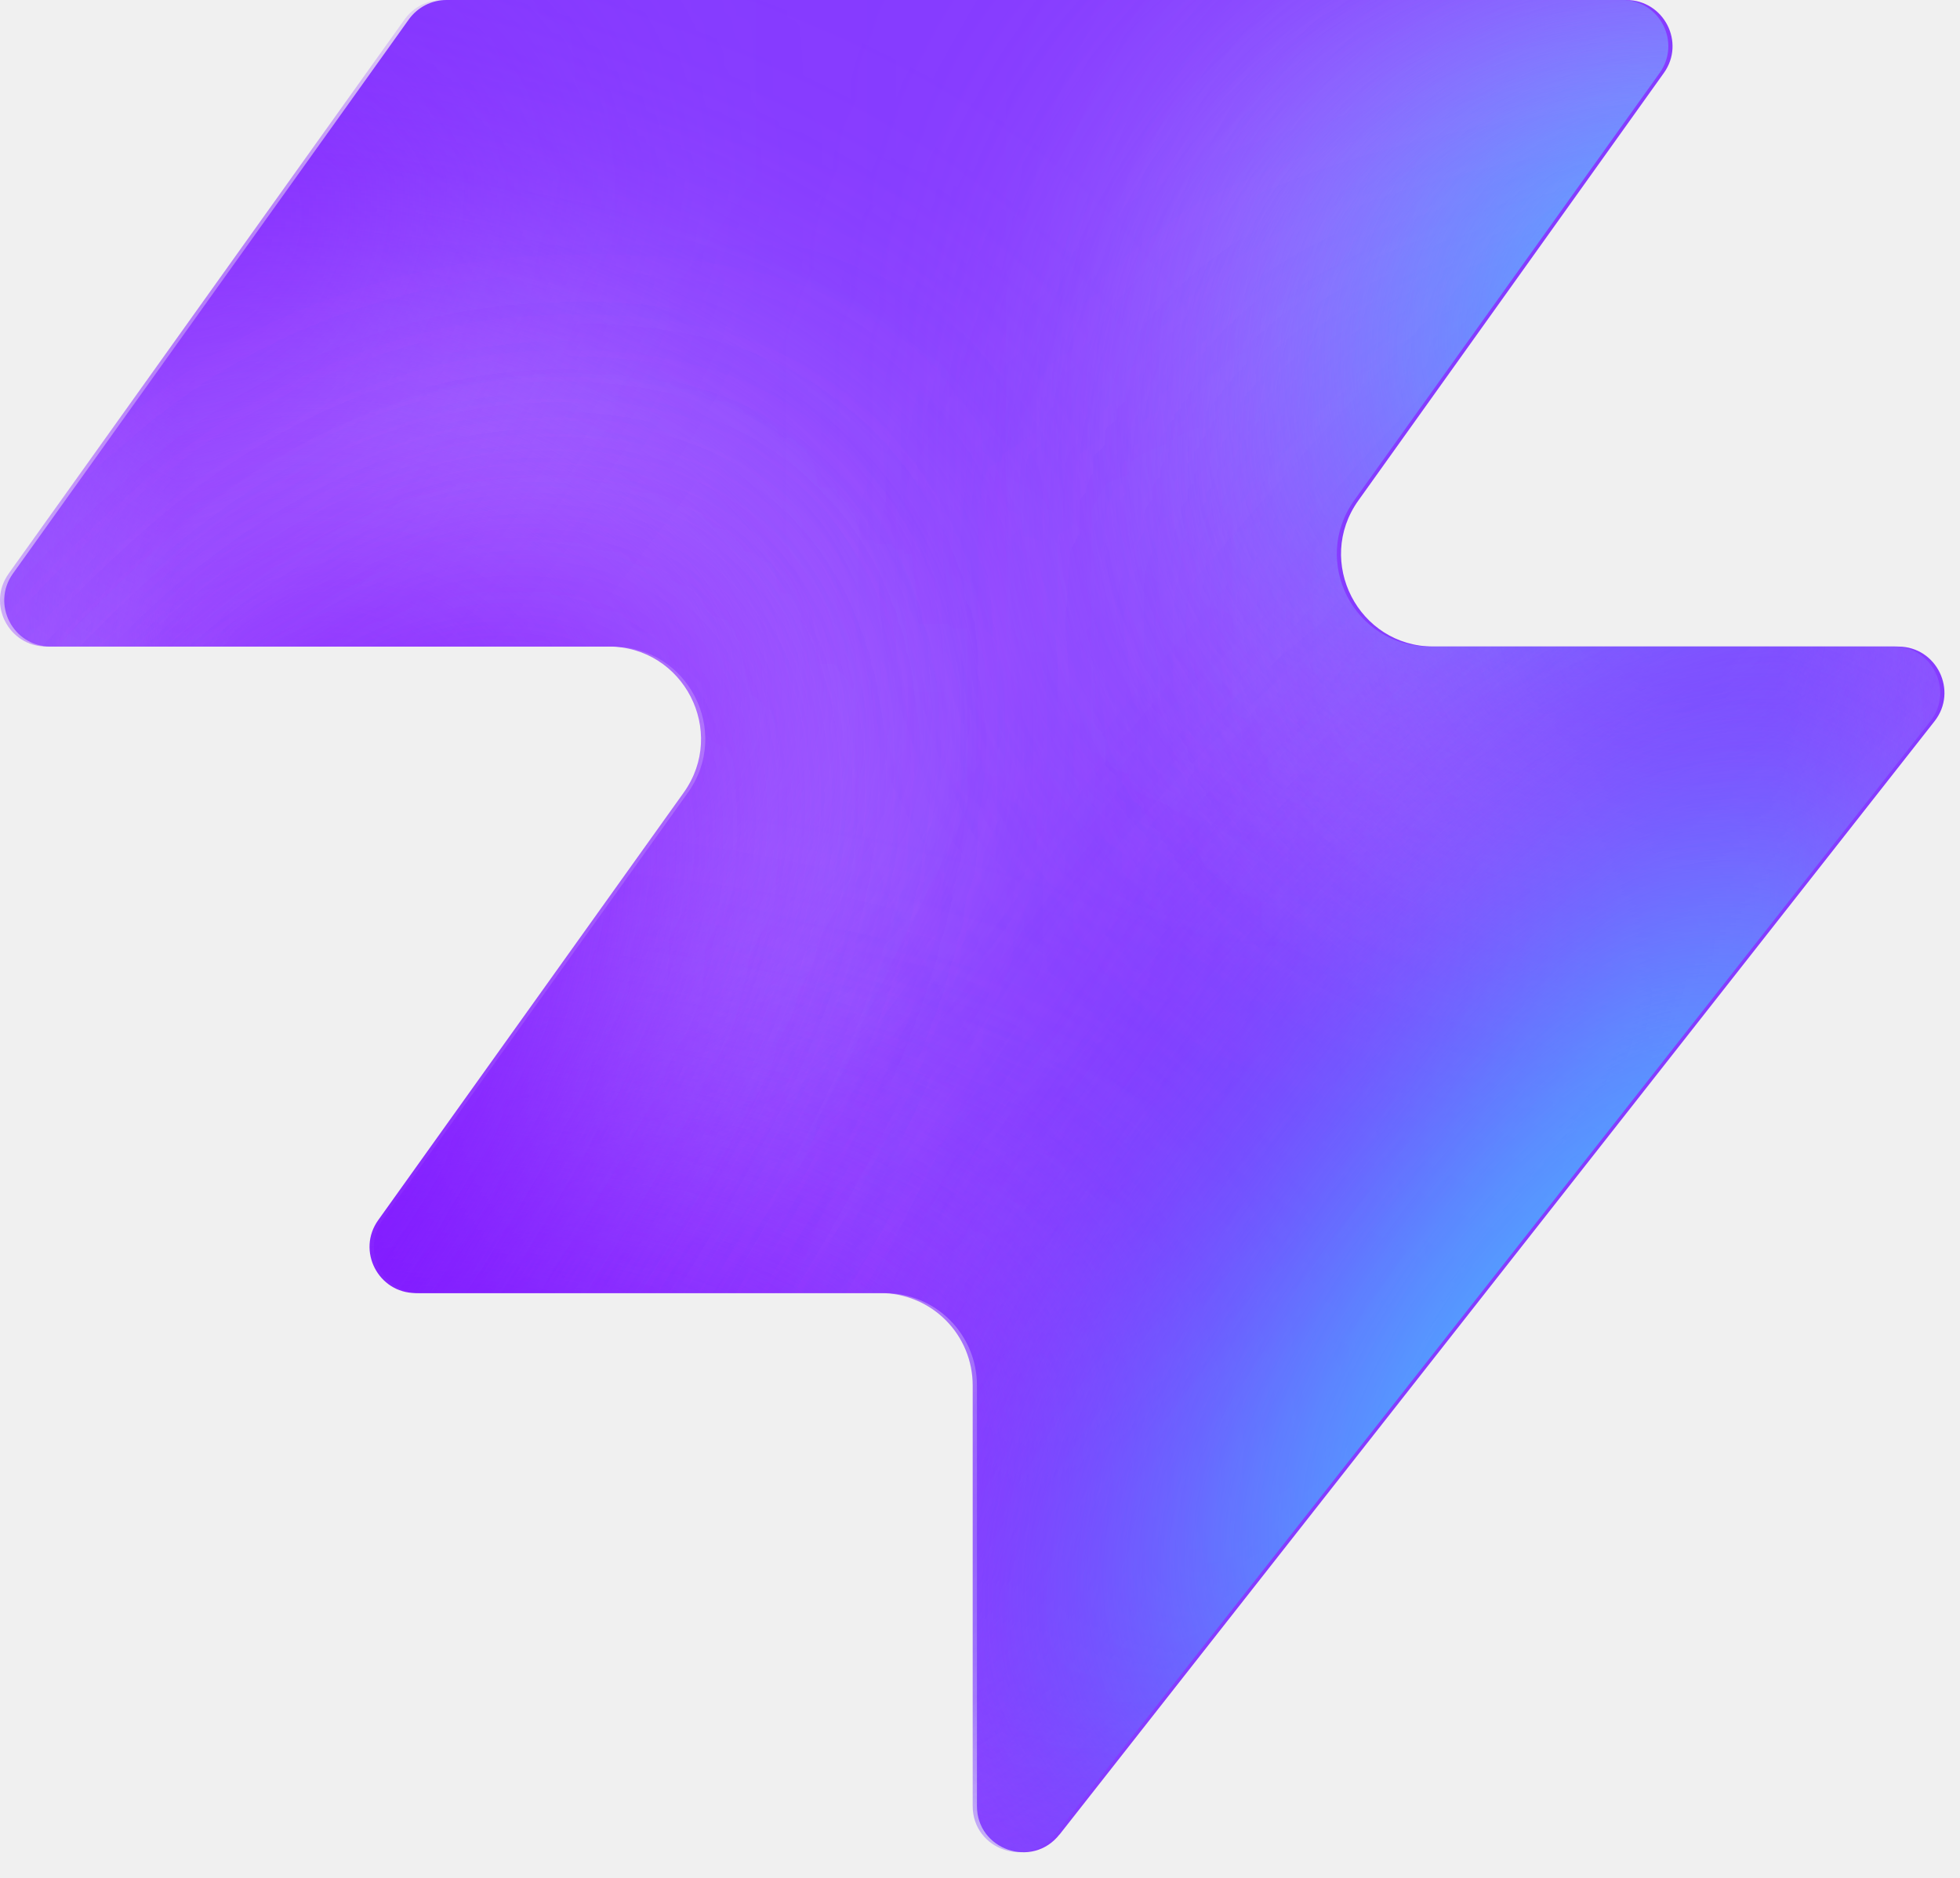
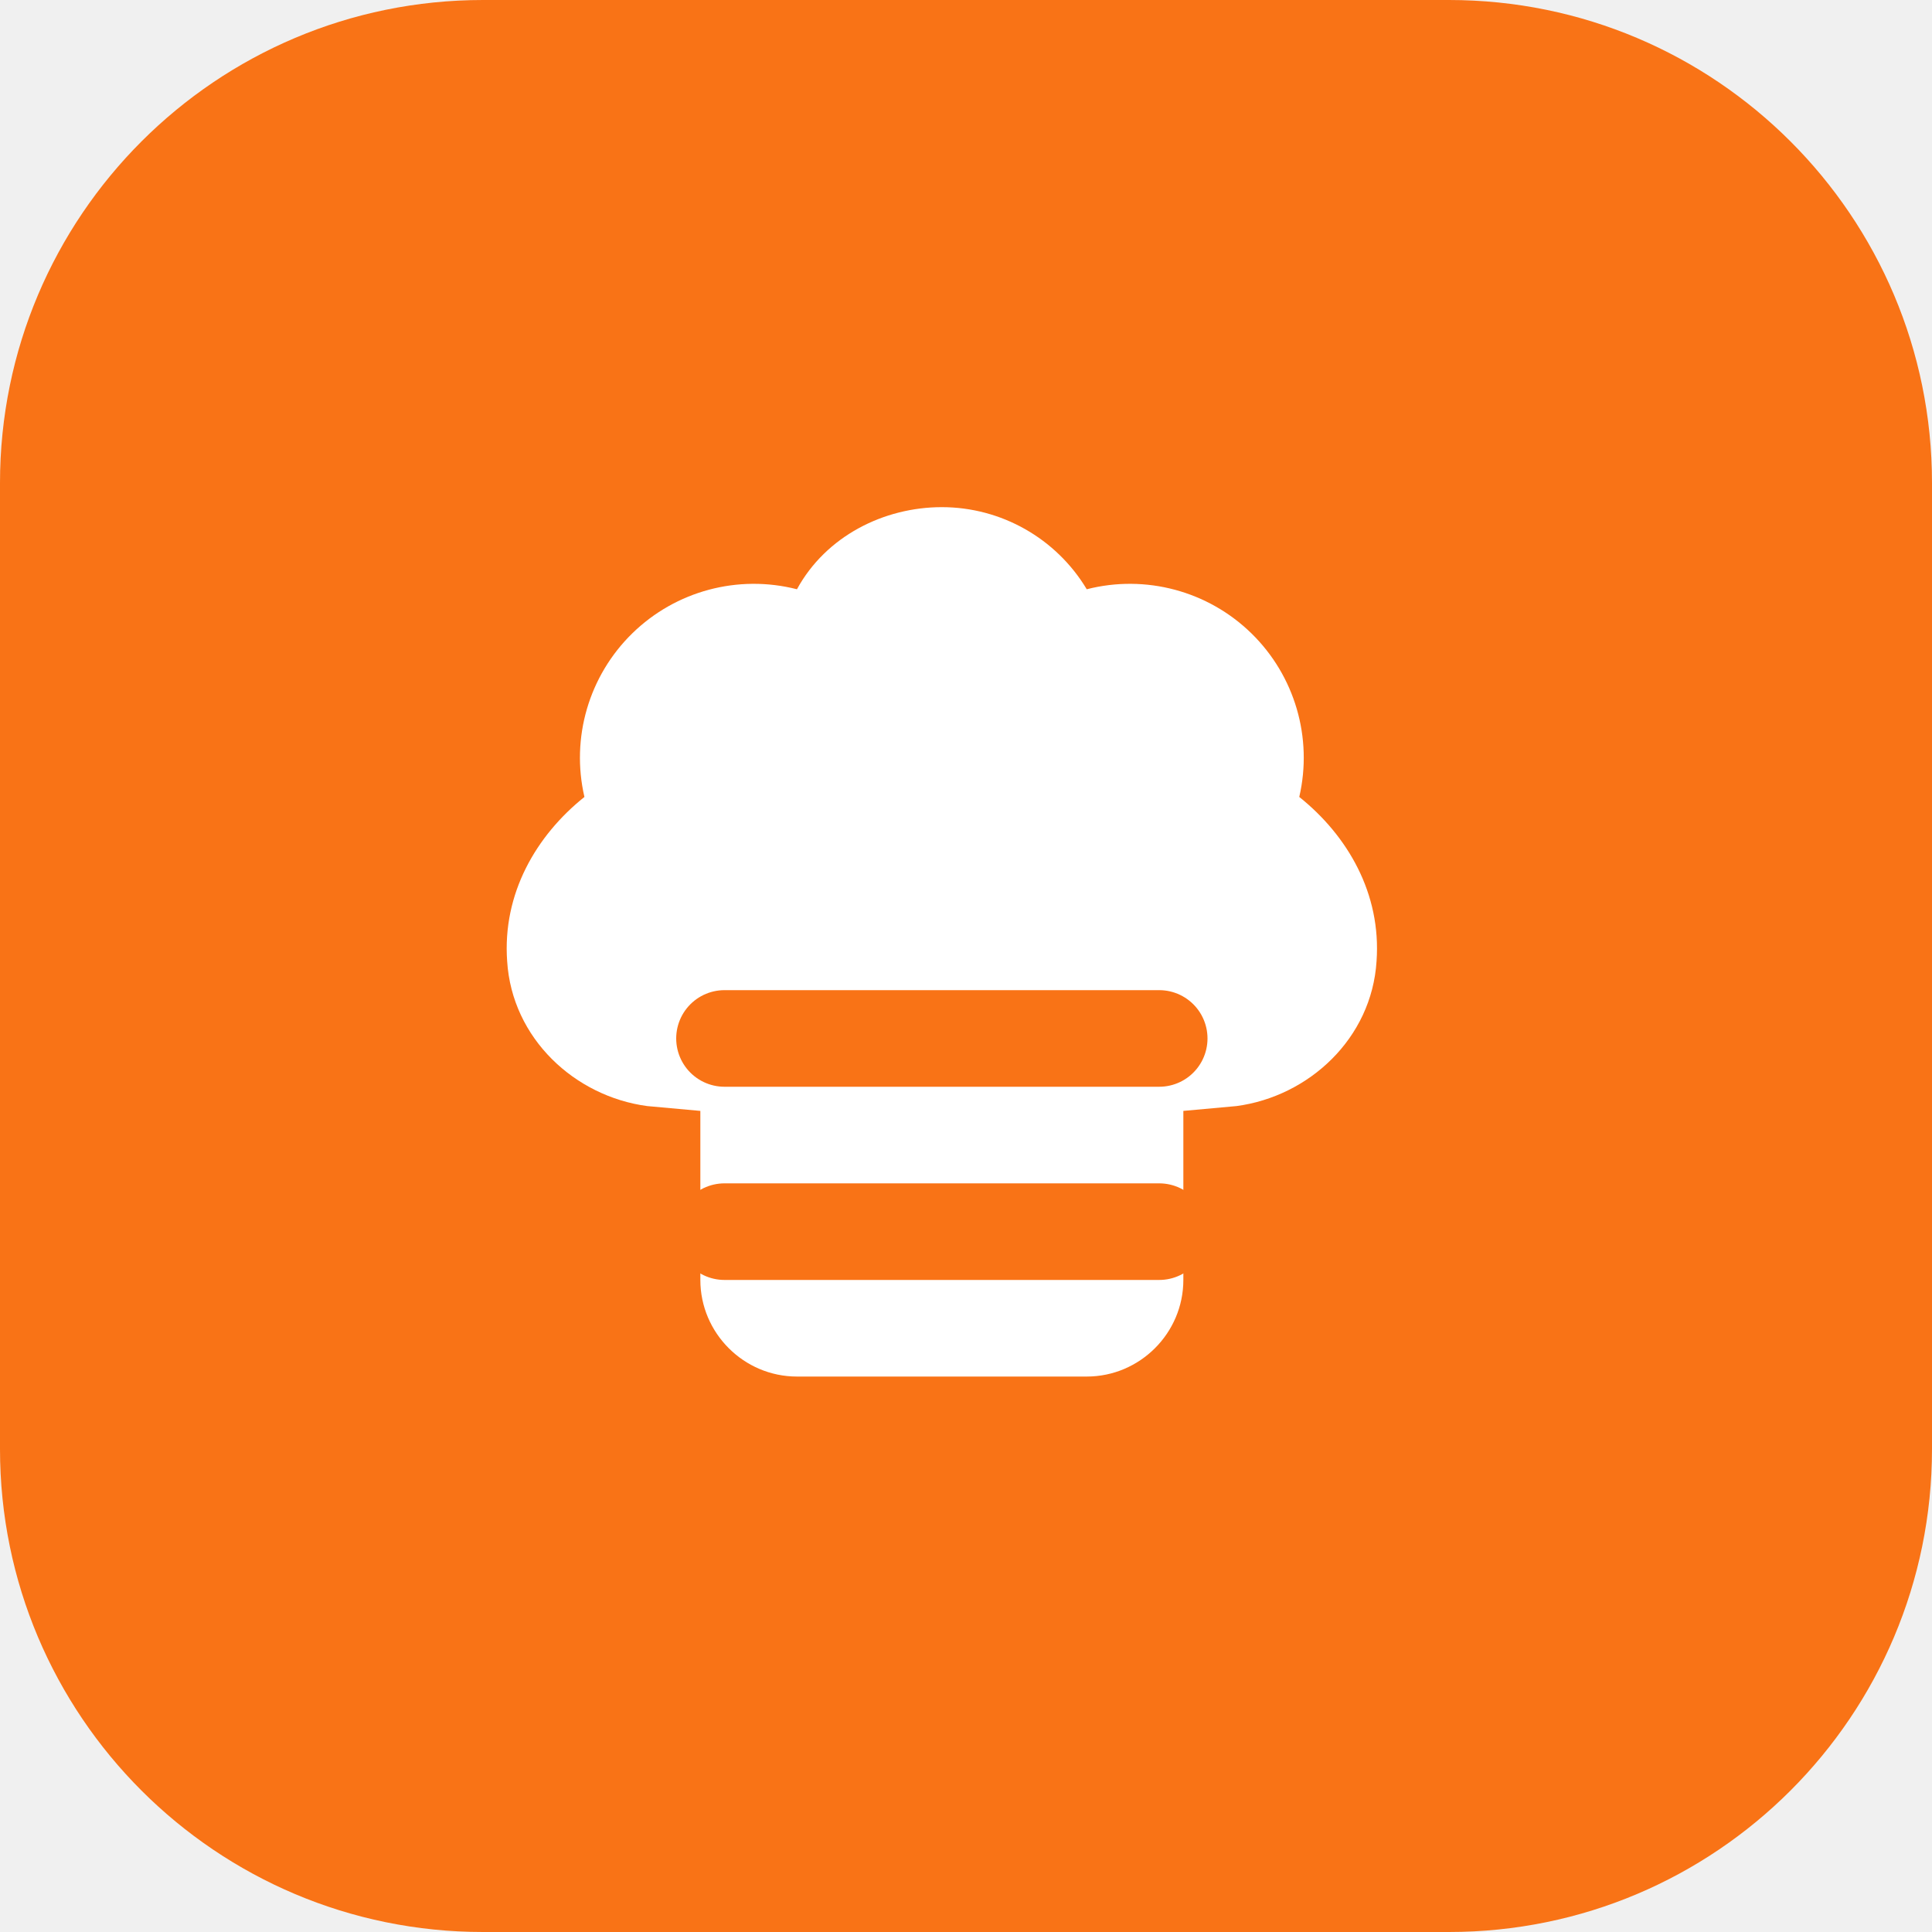
- <svg xmlns="http://www.w3.org/2000/svg" width="48" height="46" fill="none" viewBox="0 0 48 46">
-   <path fill="#863bff" d="M25.946 44.938c-.664.845-2.021.375-2.021-.698V33.937a2.26 2.26 0 0 0-2.262-2.262H10.287c-.92 0-1.456-1.04-.92-1.788l7.48-10.471c1.07-1.497 0-3.578-1.842-3.578H1.237c-.92 0-1.456-1.04-.92-1.788L10.013.474c.214-.297.556-.474.92-.474h28.894c.92 0 1.456 1.04.92 1.788l-7.48 10.471c-1.07 1.498 0 3.579 1.842 3.579h11.377c.943 0 1.473 1.088.89 1.83L25.947 44.94z" style="fill:#863bff;fill:color(display-p3 .525 .23 1);fill-opacity:1" />
-   <mask id="a" width="48" height="46" x="0" y="0" maskUnits="userSpaceOnUse" style="mask-type:alpha">
-     <path fill="#000" d="M25.842 44.938c-.664.844-2.021.375-2.021-.698V33.937a2.26 2.26 0 0 0-2.262-2.262H10.183c-.92 0-1.456-1.04-.92-1.788l7.48-10.471c1.07-1.498 0-3.579-1.842-3.579H1.133c-.92 0-1.456-1.04-.92-1.787L9.91.473c.214-.297.556-.474.92-.474h28.894c.92 0 1.456 1.04.92 1.788l-7.48 10.471c-1.07 1.498 0 3.578 1.842 3.578h11.377c.943 0 1.473 1.088.89 1.832L25.843 44.94z" style="fill:#000;fill-opacity:1" />
-   </mask>
-   <g mask="url(#a)">
-     <g filter="url(#b)">
-       <ellipse cx="5.508" cy="14.704" fill="#ede6ff" rx="5.508" ry="14.704" style="fill:#ede6ff;fill:color(display-p3 .927 .903 1);fill-opacity:1" transform="matrix(.00324 1 1 -.00324 -4.47 31.516)" />
-     </g>
-     <g filter="url(#c)">
-       <ellipse cx="10.399" cy="29.851" fill="#ede6ff" rx="10.399" ry="29.851" style="fill:#ede6ff;fill:color(display-p3 .927 .903 1);fill-opacity:1" transform="matrix(.00324 1 1 -.00324 -39.328 7.883)" />
-     </g>
-     <g filter="url(#d)">
-       <ellipse cx="5.508" cy="30.487" fill="#7e14ff" rx="5.508" ry="30.487" style="fill:#7e14ff;fill:color(display-p3 .492 .077 1);fill-opacity:1" transform="rotate(89.814 -25.913 -14.639)scale(1 -1)" />
-     </g>
-     <g filter="url(#e)">
-       <ellipse cx="5.508" cy="30.599" fill="#7e14ff" rx="5.508" ry="30.599" style="fill:#7e14ff;fill:color(display-p3 .492 .077 1);fill-opacity:1" transform="rotate(89.814 -32.644 -3.334)scale(1 -1)" />
-     </g>
-     <g filter="url(#f)">
-       <ellipse cx="5.508" cy="30.599" fill="#7e14ff" rx="5.508" ry="30.599" style="fill:#7e14ff;fill:color(display-p3 .492 .077 1);fill-opacity:1" transform="matrix(.00324 1 1 -.00324 -34.34 30.47)" />
-     </g>
-     <g filter="url(#g)">
-       <ellipse cx="14.072" cy="22.078" fill="#ede6ff" rx="14.072" ry="22.078" style="fill:#ede6ff;fill:color(display-p3 .927 .903 1);fill-opacity:1" transform="rotate(93.35 24.506 48.493)scale(-1 1)" />
-     </g>
-     <g filter="url(#h)">
-       <ellipse cx="3.47" cy="21.501" fill="#7e14ff" rx="3.47" ry="21.501" style="fill:#7e14ff;fill:color(display-p3 .492 .077 1);fill-opacity:1" transform="rotate(89.009 28.708 47.59)scale(-1 1)" />
-     </g>
-     <g filter="url(#i)">
-       <ellipse cx="3.47" cy="21.501" fill="#7e14ff" rx="3.47" ry="21.501" style="fill:#7e14ff;fill:color(display-p3 .492 .077 1);fill-opacity:1" transform="rotate(89.009 28.708 47.59)scale(-1 1)" />
-     </g>
-     <g filter="url(#j)">
-       <ellipse cx=".387" cy="8.972" fill="#7e14ff" rx="4.407" ry="29.108" style="fill:#7e14ff;fill:color(display-p3 .492 .077 1);fill-opacity:1" transform="rotate(39.51 .387 8.972)" />
-     </g>
-     <g filter="url(#k)">
-       <ellipse cx="47.523" cy="-6.092" fill="#7e14ff" rx="4.407" ry="29.108" style="fill:#7e14ff;fill:color(display-p3 .492 .077 1);fill-opacity:1" transform="rotate(37.892 47.523 -6.092)" />
-     </g>
-     <g filter="url(#l)">
-       <ellipse cx="41.412" cy="6.333" fill="#47bfff" rx="5.971" ry="9.665" style="fill:#47bfff;fill:color(display-p3 .28 .748 1);fill-opacity:1" transform="rotate(37.892 41.412 6.333)" />
-     </g>
-     <g filter="url(#m)">
-       <ellipse cx="-1.879" cy="38.332" fill="#7e14ff" rx="4.407" ry="29.108" style="fill:#7e14ff;fill:color(display-p3 .492 .077 1);fill-opacity:1" transform="rotate(37.892 -1.88 38.332)" />
-     </g>
-     <g filter="url(#n)">
-       <ellipse cx="-1.879" cy="38.332" fill="#7e14ff" rx="4.407" ry="29.108" style="fill:#7e14ff;fill:color(display-p3 .492 .077 1);fill-opacity:1" transform="rotate(37.892 -1.88 38.332)" />
-     </g>
-     <g filter="url(#o)">
-       <ellipse cx="35.651" cy="29.907" fill="#7e14ff" rx="4.407" ry="29.108" style="fill:#7e14ff;fill:color(display-p3 .492 .077 1);fill-opacity:1" transform="rotate(37.892 35.651 29.907)" />
-     </g>
-     <g filter="url(#p)">
-       <ellipse cx="38.418" cy="32.4" fill="#47bfff" rx="5.971" ry="15.297" style="fill:#47bfff;fill:color(display-p3 .28 .748 1);fill-opacity:1" transform="rotate(37.892 38.418 32.4)" />
-     </g>
+ <svg xmlns="http://www.w3.org/2000/svg" viewBox="0 0 64 64">
+   <rect width="64" height="64" rx="16" fill="#F97316" />
+   <g transform="translate(12, 12) scale(1.6)">
+     <path d="M12 3c-1.2 0-2.4.6-3 1.7A3.6 3.6 0 0 0 4.6 9c-1 .8-1.7 2-1.6 3.4.1 1.6 1.4 2.8 2.9 3l1.1.1V19c0 1.1.9 2 2 2h6c1.1 0 2-.9 2-2v-3.5l1.1-.1c1.5-.2 2.8-1.4 2.9-3 .1-1.4-.6-2.6-1.6-3.4A3.6 3.6 0 0 0 15 4.7 3.5 3.5 0 0 0 12 3Z" fill="white" />
+     <path d="M7.5 14h9M7.5 18h9" stroke="#F97316" stroke-width="2" stroke-linecap="round" />
  </g>
-   <defs>
-     <filter id="b" width="60.045" height="41.654" x="-19.77" y="16.149" color-interpolation-filters="sRGB" filterUnits="userSpaceOnUse">
-       <feFlood flood-opacity="0" result="BackgroundImageFix" />
-       <feBlend in="SourceGraphic" in2="BackgroundImageFix" result="shape" />
-       <feGaussianBlur result="effect1_foregroundBlur_2002_17158" stdDeviation="7.659" />
-     </filter>
-     <filter id="c" width="90.34" height="51.437" x="-54.613" y="-7.533" color-interpolation-filters="sRGB" filterUnits="userSpaceOnUse">
-       <feFlood flood-opacity="0" result="BackgroundImageFix" />
-       <feBlend in="SourceGraphic" in2="BackgroundImageFix" result="shape" />
-       <feGaussianBlur result="effect1_foregroundBlur_2002_17158" stdDeviation="7.659" />
-     </filter>
-     <filter id="d" width="79.355" height="29.4" x="-49.64" y="2.03" color-interpolation-filters="sRGB" filterUnits="userSpaceOnUse">
-       <feFlood flood-opacity="0" result="BackgroundImageFix" />
-       <feBlend in="SourceGraphic" in2="BackgroundImageFix" result="shape" />
-       <feGaussianBlur result="effect1_foregroundBlur_2002_17158" stdDeviation="4.596" />
-     </filter>
-     <filter id="e" width="79.579" height="29.4" x="-45.045" y="20.029" color-interpolation-filters="sRGB" filterUnits="userSpaceOnUse">
-       <feFlood flood-opacity="0" result="BackgroundImageFix" />
-       <feBlend in="SourceGraphic" in2="BackgroundImageFix" result="shape" />
-       <feGaussianBlur result="effect1_foregroundBlur_2002_17158" stdDeviation="4.596" />
-     </filter>
-     <filter id="f" width="79.579" height="29.4" x="-43.513" y="21.178" color-interpolation-filters="sRGB" filterUnits="userSpaceOnUse">
-       <feFlood flood-opacity="0" result="BackgroundImageFix" />
-       <feBlend in="SourceGraphic" in2="BackgroundImageFix" result="shape" />
-       <feGaussianBlur result="effect1_foregroundBlur_2002_17158" stdDeviation="4.596" />
-     </filter>
-     <filter id="g" width="74.749" height="58.852" x="15.756" y="-17.901" color-interpolation-filters="sRGB" filterUnits="userSpaceOnUse">
-       <feFlood flood-opacity="0" result="BackgroundImageFix" />
-       <feBlend in="SourceGraphic" in2="BackgroundImageFix" result="shape" />
-       <feGaussianBlur result="effect1_foregroundBlur_2002_17158" stdDeviation="7.659" />
-     </filter>
-     <filter id="h" width="61.377" height="25.362" x="23.548" y="2.284" color-interpolation-filters="sRGB" filterUnits="userSpaceOnUse">
-       <feFlood flood-opacity="0" result="BackgroundImageFix" />
-       <feBlend in="SourceGraphic" in2="BackgroundImageFix" result="shape" />
-       <feGaussianBlur result="effect1_foregroundBlur_2002_17158" stdDeviation="4.596" />
-     </filter>
-     <filter id="i" width="61.377" height="25.362" x="23.548" y="2.284" color-interpolation-filters="sRGB" filterUnits="userSpaceOnUse">
-       <feFlood flood-opacity="0" result="BackgroundImageFix" />
-       <feBlend in="SourceGraphic" in2="BackgroundImageFix" result="shape" />
-       <feGaussianBlur result="effect1_foregroundBlur_2002_17158" stdDeviation="4.596" />
-     </filter>
-     <filter id="j" width="56.045" height="63.649" x="-27.636" y="-22.853" color-interpolation-filters="sRGB" filterUnits="userSpaceOnUse">
-       <feFlood flood-opacity="0" result="BackgroundImageFix" />
-       <feBlend in="SourceGraphic" in2="BackgroundImageFix" result="shape" />
-       <feGaussianBlur result="effect1_foregroundBlur_2002_17158" stdDeviation="4.596" />
-     </filter>
-     <filter id="k" width="54.814" height="64.646" x="20.116" y="-38.415" color-interpolation-filters="sRGB" filterUnits="userSpaceOnUse">
-       <feFlood flood-opacity="0" result="BackgroundImageFix" />
-       <feBlend in="SourceGraphic" in2="BackgroundImageFix" result="shape" />
-       <feGaussianBlur result="effect1_foregroundBlur_2002_17158" stdDeviation="4.596" />
-     </filter>
-     <filter id="l" width="33.541" height="35.313" x="24.641" y="-11.323" color-interpolation-filters="sRGB" filterUnits="userSpaceOnUse">
-       <feFlood flood-opacity="0" result="BackgroundImageFix" />
-       <feBlend in="SourceGraphic" in2="BackgroundImageFix" result="shape" />
-       <feGaussianBlur result="effect1_foregroundBlur_2002_17158" stdDeviation="4.596" />
-     </filter>
-     <filter id="m" width="54.814" height="64.646" x="-29.286" y="6.009" color-interpolation-filters="sRGB" filterUnits="userSpaceOnUse">
-       <feFlood flood-opacity="0" result="BackgroundImageFix" />
-       <feBlend in="SourceGraphic" in2="BackgroundImageFix" result="shape" />
-       <feGaussianBlur result="effect1_foregroundBlur_2002_17158" stdDeviation="4.596" />
-     </filter>
-     <filter id="n" width="54.814" height="64.646" x="-29.286" y="6.009" color-interpolation-filters="sRGB" filterUnits="userSpaceOnUse">
-       <feFlood flood-opacity="0" result="BackgroundImageFix" />
-       <feBlend in="SourceGraphic" in2="BackgroundImageFix" result="shape" />
-       <feGaussianBlur result="effect1_foregroundBlur_2002_17158" stdDeviation="4.596" />
-     </filter>
-     <filter id="o" width="54.814" height="64.646" x="8.244" y="-2.416" color-interpolation-filters="sRGB" filterUnits="userSpaceOnUse">
-       <feFlood flood-opacity="0" result="BackgroundImageFix" />
-       <feBlend in="SourceGraphic" in2="BackgroundImageFix" result="shape" />
-       <feGaussianBlur result="effect1_foregroundBlur_2002_17158" stdDeviation="4.596" />
-     </filter>
-     <filter id="p" width="39.409" height="43.623" x="18.713" y="10.588" color-interpolation-filters="sRGB" filterUnits="userSpaceOnUse">
-       <feFlood flood-opacity="0" result="BackgroundImageFix" />
-       <feBlend in="SourceGraphic" in2="BackgroundImageFix" result="shape" />
-       <feGaussianBlur result="effect1_foregroundBlur_2002_17158" stdDeviation="4.596" />
-     </filter>
-   </defs>
</svg>
